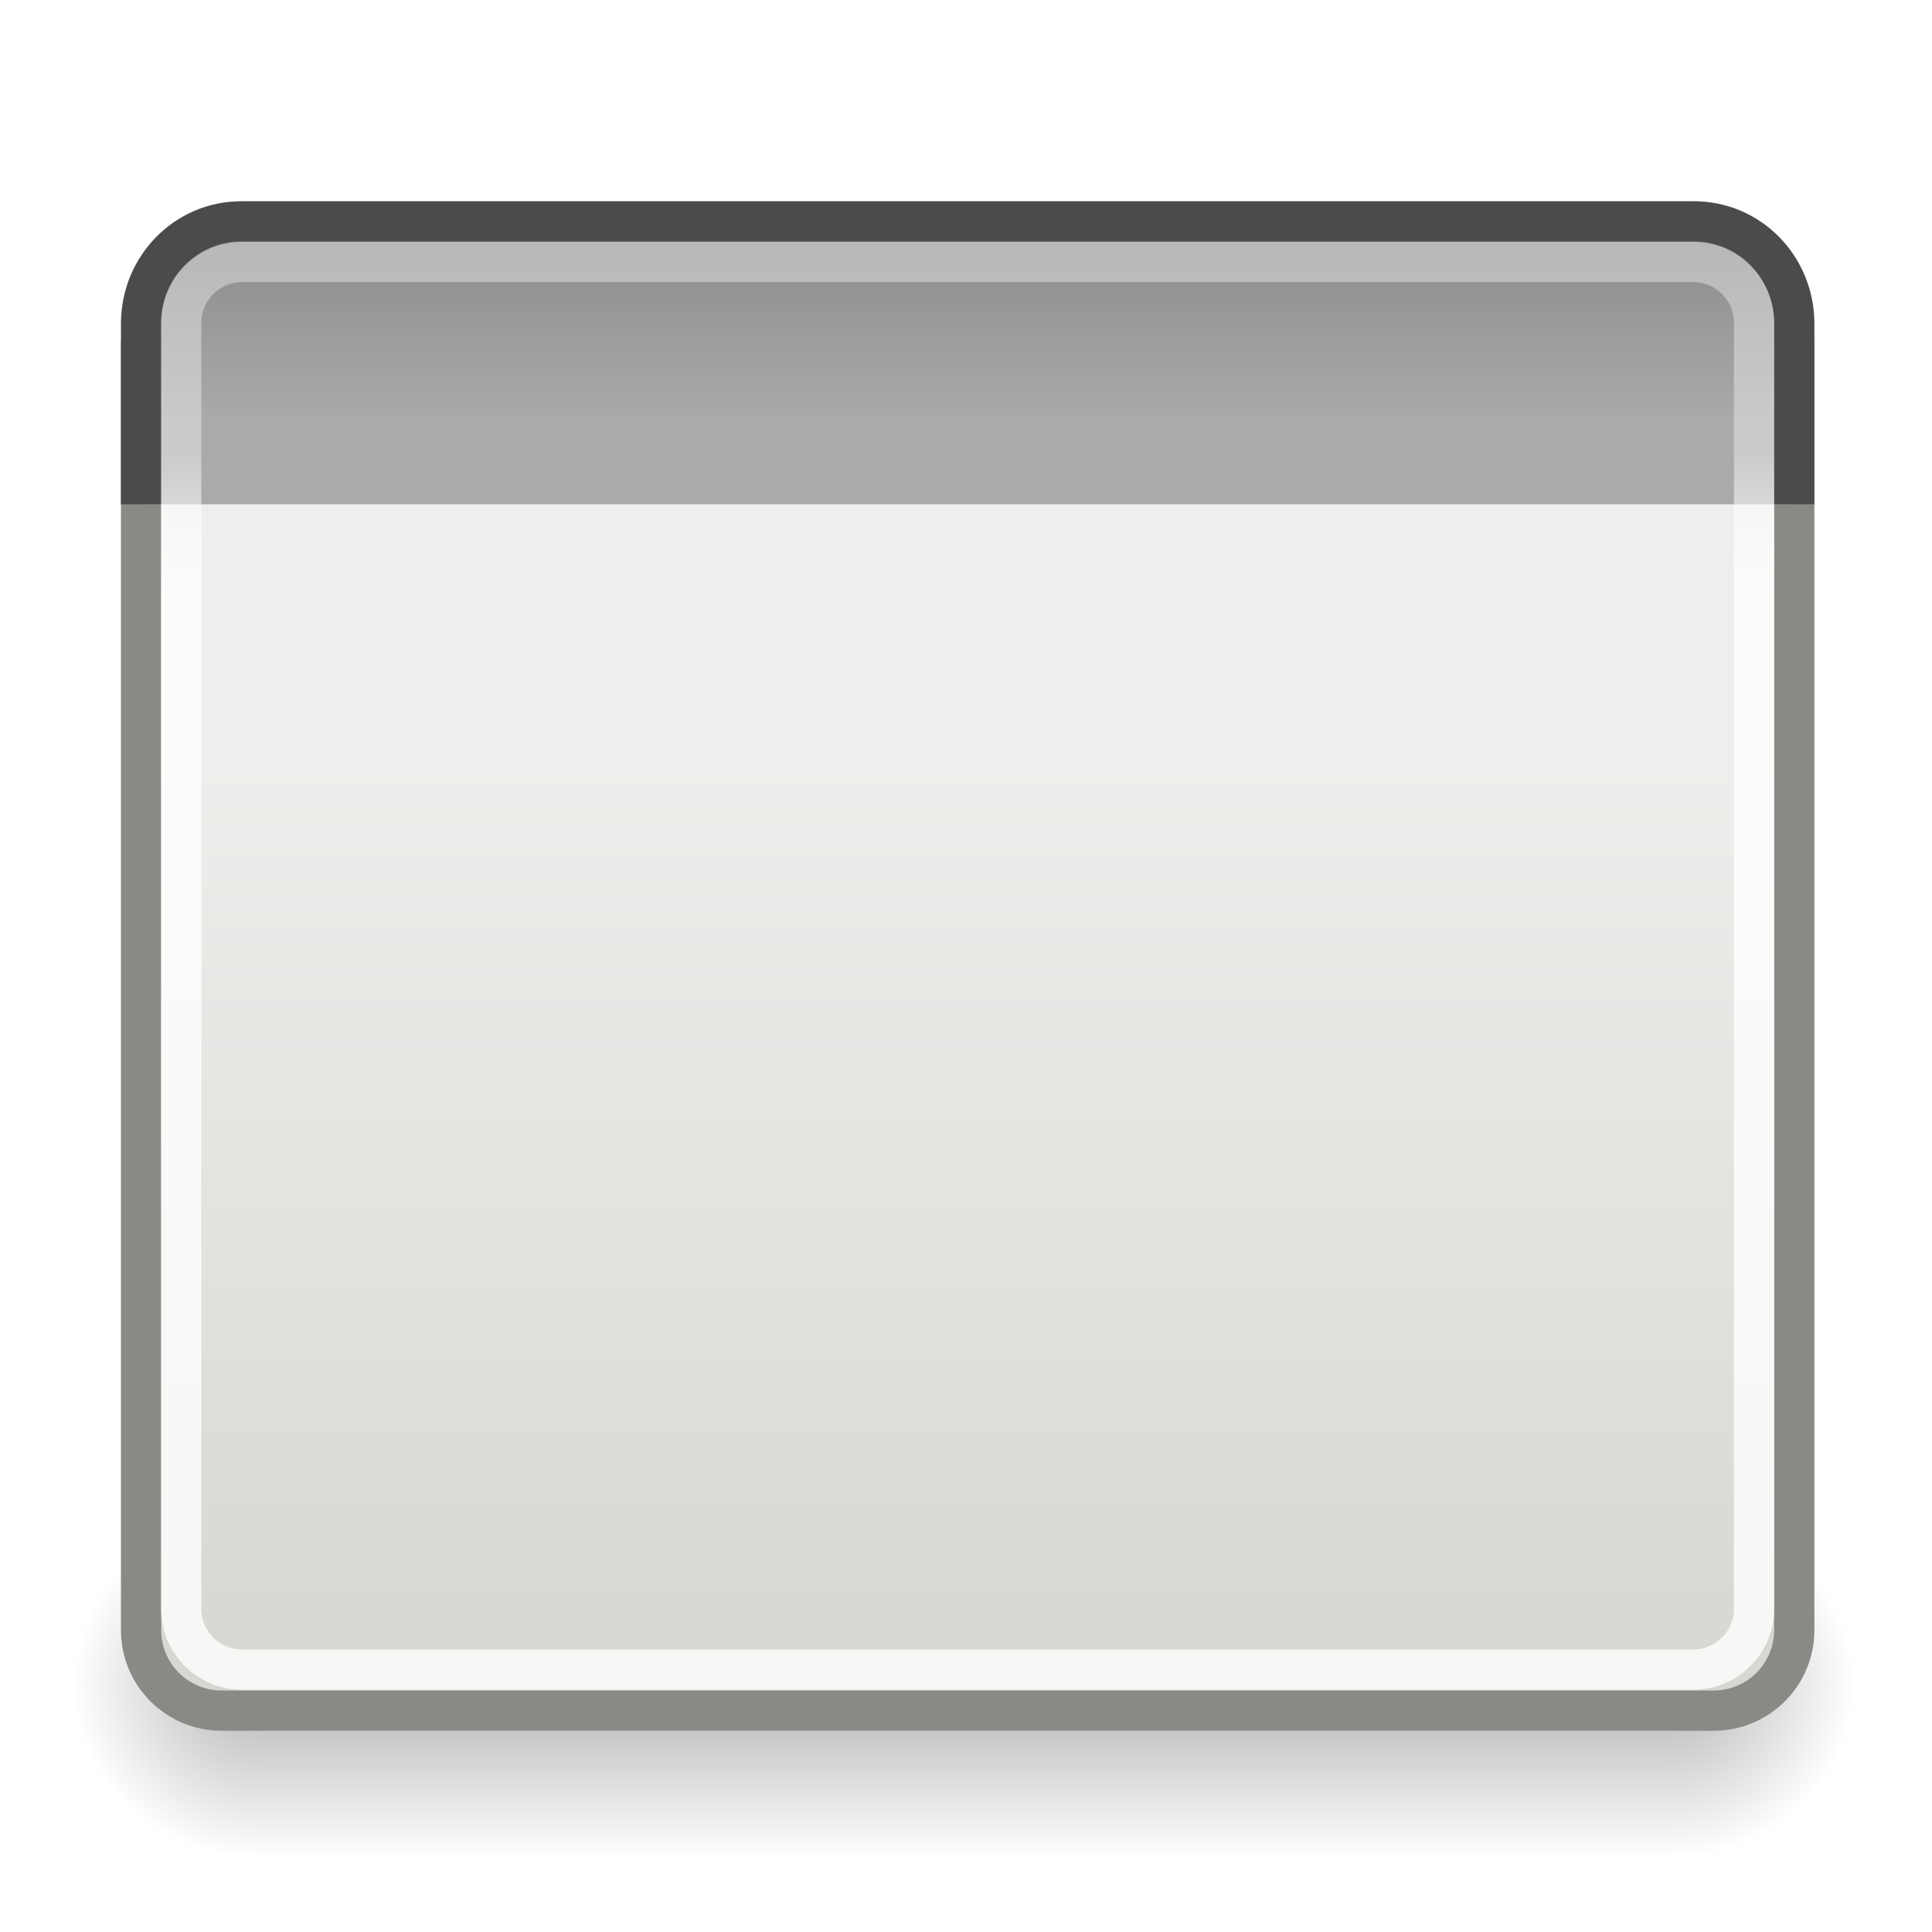
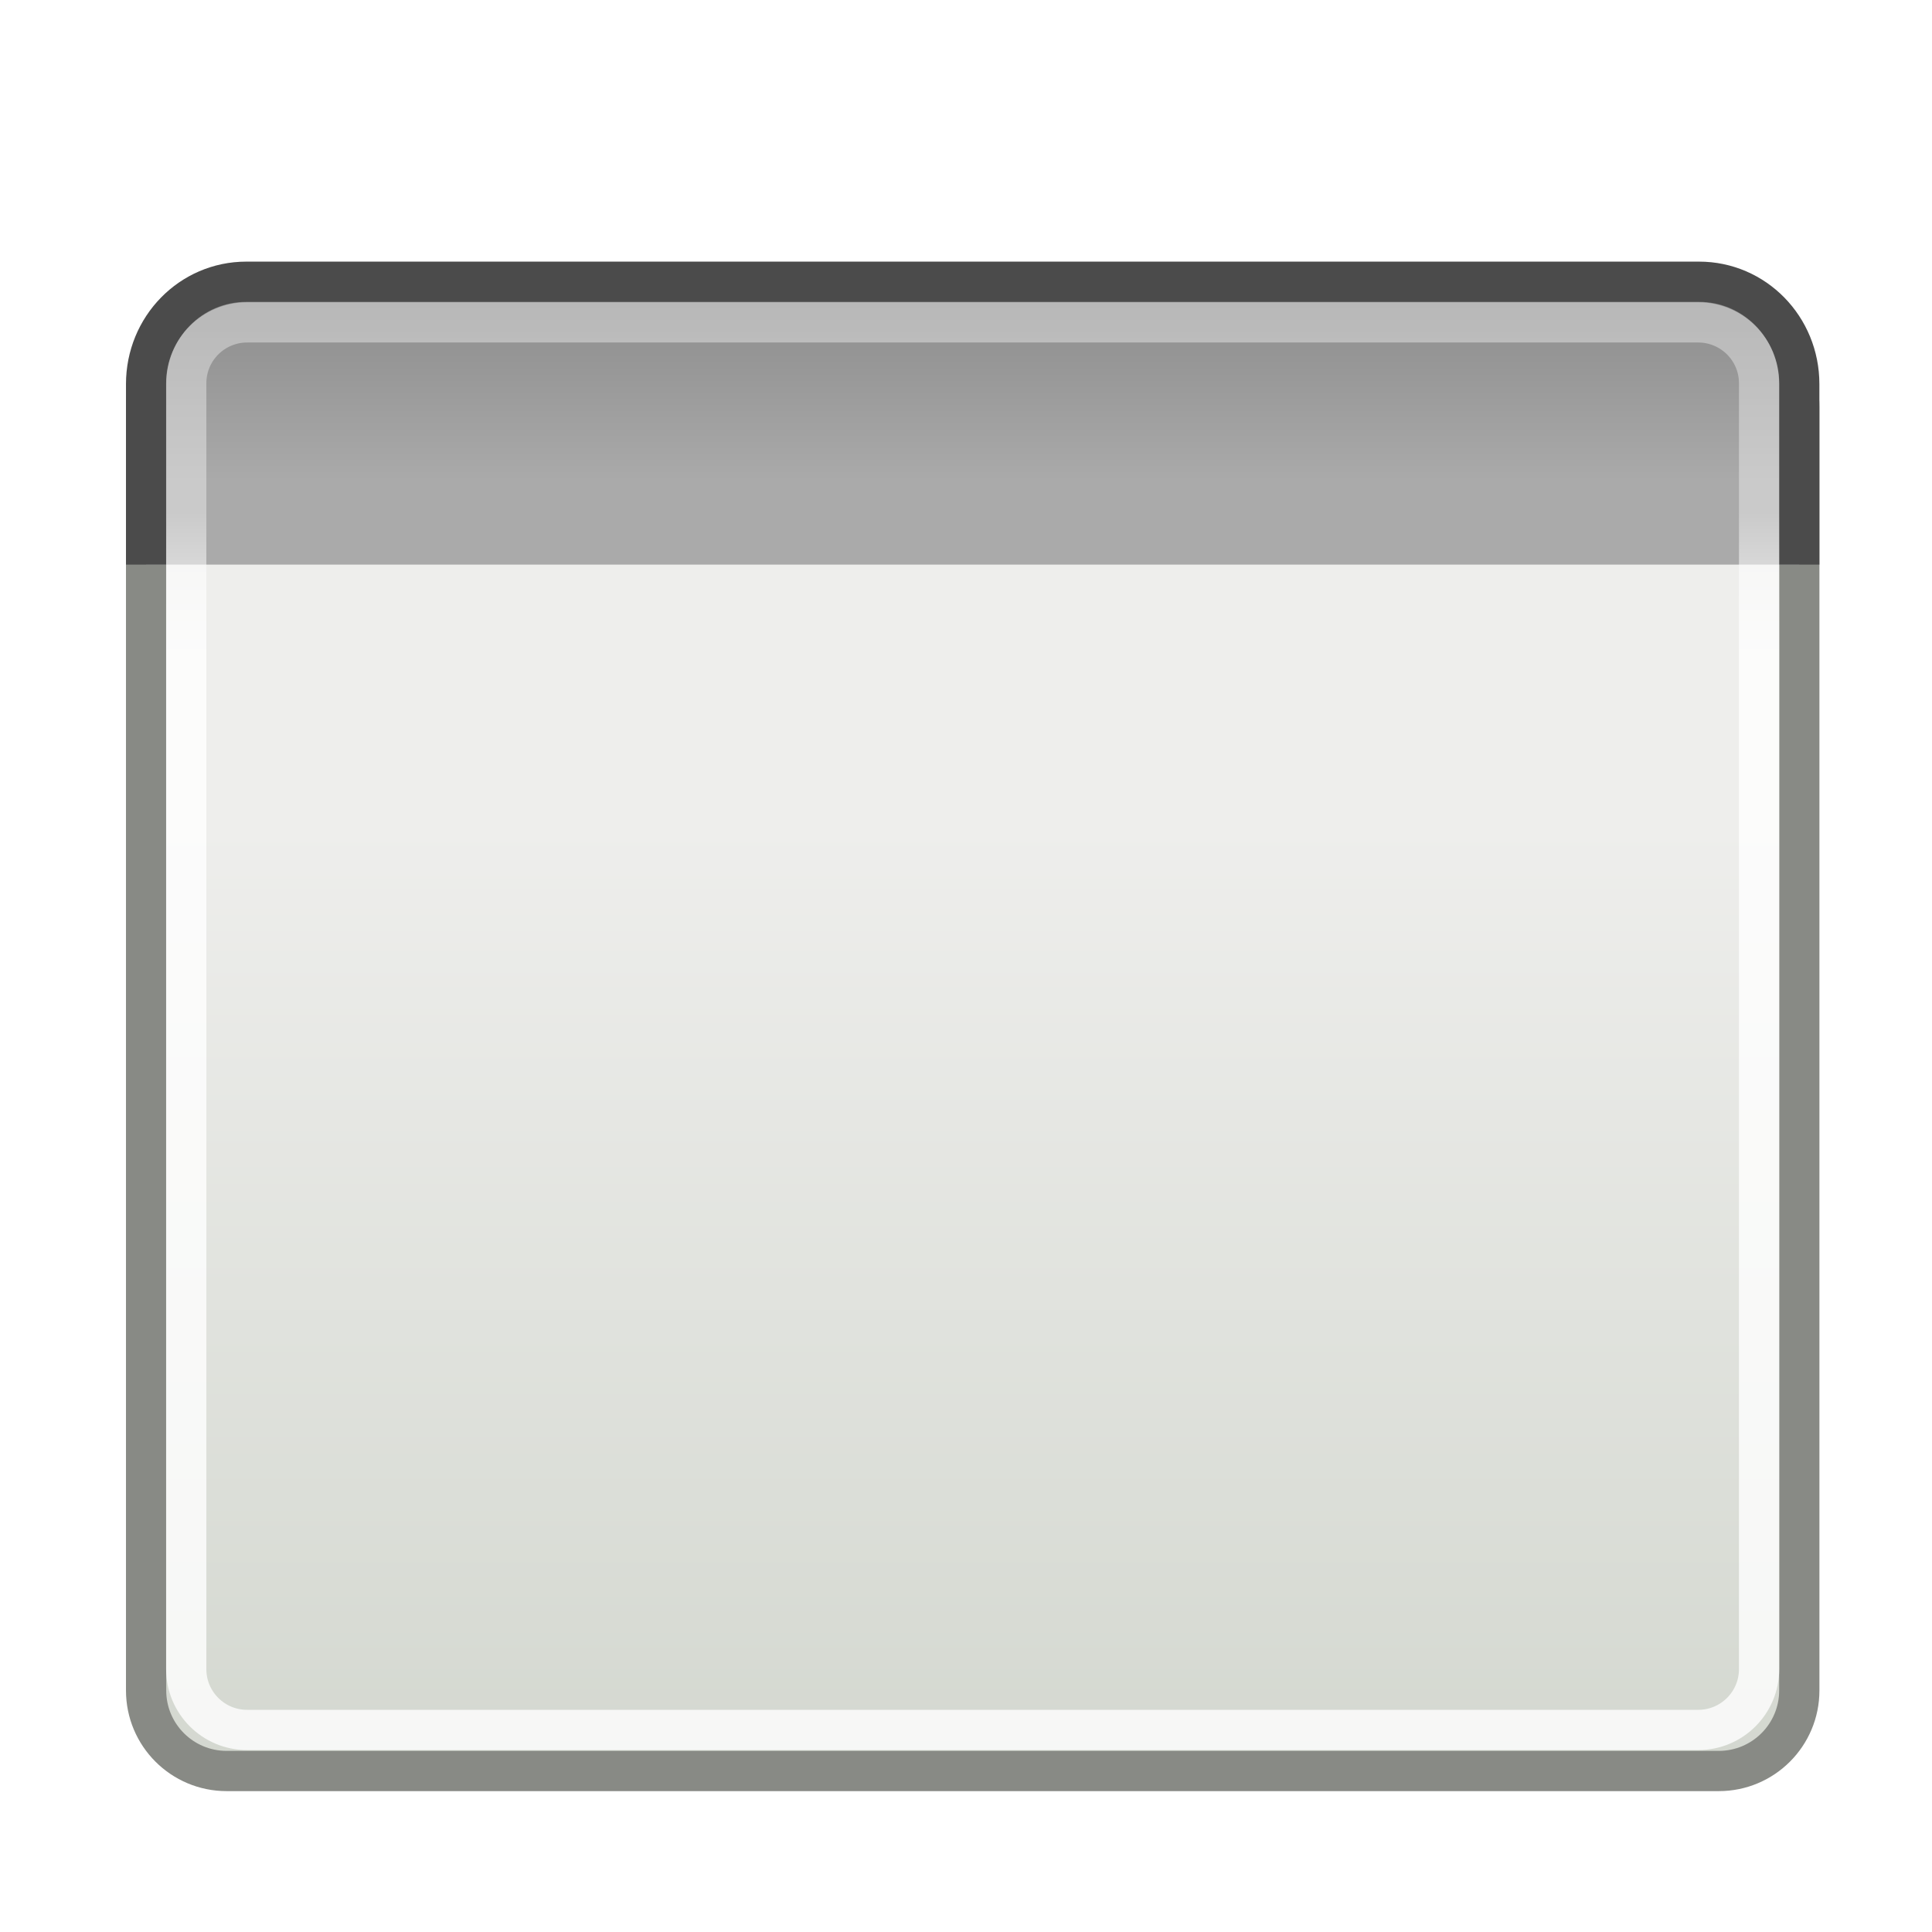
<svg xmlns="http://www.w3.org/2000/svg" xmlns:xlink="http://www.w3.org/1999/xlink" width="48px" height="48px" id="svg11300" version="1.1">
  <defs id="defs3">
    <linearGradient id="linearGradient47870">
      <stop id="stop47872" offset="0" style="stop-color:#000000;stop-opacity:0" />
      <stop id="stop47878" offset="0.5" style="stop-color:#000000;stop-opacity:1" />
      <stop id="stop47874" offset="1" style="stop-color:#000000;stop-opacity:0" />
    </linearGradient>
    <linearGradient id="linearGradient51765">
      <stop id="stop51767" offset="0" style="stop-color:#000000;stop-opacity:1" />
      <stop id="stop51769" offset="1" style="stop-color:#000000;stop-opacity:0" />
    </linearGradient>
    <linearGradient id="linearGradient2781">
      <stop id="stop2783" offset="0" style="stop-color:#d3d7cf;stop-opacity:1" />
      <stop id="stop2785" offset="1" style="stop-color:#eeeeec;stop-opacity:1" />
    </linearGradient>
    <linearGradient id="linearGradient3674">
      <stop id="stop3676" offset="0" style="stop-color:#7b7b7b;stop-opacity:1;" />
      <stop id="stop3678" offset="1" style="stop-color:#aaaaaa;stop-opacity:1;" />
    </linearGradient>
    <linearGradient id="linearGradient3690">
      <stop id="stop3692" offset="0" style="stop-color:white;stop-opacity:1;" />
      <stop id="stop3694" offset="1" style="stop-color:white;stop-opacity:0.469" />
    </linearGradient>
    <linearGradient xlink:href="#linearGradient47870" id="linearGradient2282" gradientUnits="userSpaceOnUse" gradientTransform="matrix(0.9788196,0,0,0.7154223,-8.500802,52.11272)" x1="32.085" y1="-14.402" x2="32.085" y2="-5.563" />
    <radialGradient xlink:href="#linearGradient51765" id="radialGradient2284" gradientUnits="userSpaceOnUse" gradientTransform="matrix(1.957639,-8.146468e-7,6.6614241e-7,1.456579,-59.01756,62.73807)" cx="51.438" cy="-12.203" fx="51.438" fy="-12.203" r="2.172" />
    <radialGradient xlink:href="#linearGradient51765" id="radialGradient2286" gradientUnits="userSpaceOnUse" gradientTransform="matrix(-1.957639,-9.2540676e-8,-1.2888861e-7,1.456579,110.0178,62.73803)" cx="51.438" cy="-12.203" fx="51.438" fy="-12.203" r="2.172" />
-     <linearGradient xlink:href="#linearGradient3690" id="linearGradient2289" gradientUnits="userSpaceOnUse" gradientTransform="matrix(1.260542,0,0,1.205855,-7.473393,-4.945944)" x1="9.5" y1="16.264" x2="9.5" y2="13.409" />
-     <linearGradient xlink:href="#linearGradient3674" id="linearGradient2292" gradientUnits="userSpaceOnUse" gradientTransform="matrix(1.244631,0,0,1.270795,-7.074154,-5.301762)" x1="23.069" y1="6.799" x2="23.069" y2="12.403" />
-     <linearGradient xlink:href="#linearGradient2781" id="linearGradient2295" gradientUnits="userSpaceOnUse" gradientTransform="matrix(1.244631,0,0,1.176776,-7.074154,-3.982654)" x1="24.926" y1="40" x2="24.926" y2="19.539" />
+     <linearGradient xlink:href="#linearGradient3690" id="linearGradient2289" gradientUnits="userSpaceOnUse" gradientTransform="matrix(1.260542,0,0,1.205855,-7.348393,-3.445944)" x1="9.5" y1="16.264" x2="9.5" y2="13.409" />
+     <linearGradient xlink:href="#linearGradient3674" id="linearGradient2292" gradientUnits="userSpaceOnUse" gradientTransform="matrix(1.244631,0,0,1.270795,-6.949154,-3.801762)" x1="23.069" y1="6.799" x2="23.069" y2="12.403" />
+     <linearGradient xlink:href="#linearGradient2781" id="linearGradient2295" gradientUnits="userSpaceOnUse" gradientTransform="matrix(1.244631,0,0,1.176776,-6.949154,-2.482654)" x1="24.926" y1="40" x2="24.926" y2="19.539" />
    <linearGradient id="linearGradient4138">
      <stop id="stop4140" offset="0" style="stop-color:#3465a4;stop-opacity:1;" />
      <stop id="stop4142" offset="1" style="stop-color:#3465a4;stop-opacity:0;" />
    </linearGradient>
    <linearGradient xlink:href="#linearGradient4138" id="linearGradient2275" gradientUnits="userSpaceOnUse" gradientTransform="matrix(1.762735,0,0,-1.731733,-16.44267,56.98915)" x1="22.958" y1="13.434" x2="22.958" y2="27.138" />
    <linearGradient y2="41.842" x2="30.035" y1="37.667" x1="36.202" gradientUnits="userSpaceOnUse" id="linearGradient2926" xlink:href="#linearGradient3307" />
    <linearGradient y2="52.806" x2="33.358" y1="37.386" x1="33.358" gradientUnits="userSpaceOnUse" id="linearGradient2924" xlink:href="#linearGradient3315" />
    <linearGradient y2="51.47" x2="33.233" y1="44.886" x1="38.046" gradientUnits="userSpaceOnUse" id="linearGradient2922" xlink:href="#linearGradient3355" />
    <linearGradient y2="50.416" x2="33.666" y1="46.094" x1="35.198" gradientUnits="userSpaceOnUse" id="linearGradient2920" xlink:href="#linearGradient3331" />
    <linearGradient id="linearGradient3355">
      <stop id="stop3357" offset="0" style="stop-color:#6f716c;stop-opacity:1;" />
      <stop id="stop3359" offset="1" style="stop-color:#888a85;stop-opacity:0;" />
    </linearGradient>
    <linearGradient id="linearGradient3331">
      <stop style="stop-color:#d3d7cf;stop-opacity:1;" offset="0" id="stop3333" />
      <stop style="stop-color:#d3d7cf;stop-opacity:0;" offset="1" id="stop3335" />
    </linearGradient>
    <linearGradient id="linearGradient3315">
      <stop style="stop-color:white;stop-opacity:1;" offset="0" id="stop3317" />
      <stop style="stop-color:white;stop-opacity:0;" offset="1" id="stop3319" />
    </linearGradient>
    <linearGradient id="linearGradient3307">
      <stop style="stop-color:#888a85;stop-opacity:1;" offset="0" id="stop3309" />
      <stop style="stop-color:#888a85;stop-opacity:0;" offset="1" id="stop3311" />
    </linearGradient>
    <linearGradient y2="13.409" x2="9.5" y1="16.264" x1="9.5" gradientTransform="translate(5,-6)" gradientUnits="userSpaceOnUse" id="linearGradient2554" xlink:href="#linearGradient3690" />
    <linearGradient y2="12.403" x2="23.069" y1="6.799" x1="23.069" gradientTransform="translate(5,-6)" gradientUnits="userSpaceOnUse" id="linearGradient2552" xlink:href="#linearGradient3674" />
    <linearGradient y2="19.539" x2="24.926" y1="40" x1="24.926" gradientTransform="translate(5,-6)" gradientUnits="userSpaceOnUse" id="linearGradient2550" xlink:href="#linearGradient2781" />
    <linearGradient x1="32.085" y1="-14.402" x2="32.085" y2="-5.563" id="linearGradient54729" xlink:href="#linearGradient47870" gradientUnits="userSpaceOnUse" gradientTransform="matrix(0.9788196,0,0,0.7154223,-8.500802,52.11272)" />
    <radialGradient cx="51.438" cy="-12.203" r="2.172" fx="51.438" fy="-12.203" id="radialGradient54731" xlink:href="#linearGradient51765" gradientUnits="userSpaceOnUse" gradientTransform="matrix(1.957639,-8.146468e-7,6.6614241e-7,1.456579,-59.01756,62.73807)" />
    <radialGradient cx="51.438" cy="-12.203" r="2.172" fx="51.438" fy="-12.203" id="radialGradient54733" xlink:href="#linearGradient51765" gradientUnits="userSpaceOnUse" gradientTransform="matrix(-1.957639,-9.2540676e-8,-1.2888861e-7,1.456579,110.0178,62.73803)" />
    <linearGradient xlink:href="#linearGradient3331" id="linearGradient2401" gradientUnits="userSpaceOnUse" x1="35.198" y1="46.094" x2="33.666" y2="50.416" />
    <linearGradient xlink:href="#linearGradient3355" id="linearGradient2403" gradientUnits="userSpaceOnUse" x1="38.046" y1="44.886" x2="33.233" y2="51.47" />
    <linearGradient xlink:href="#linearGradient3315" id="linearGradient2405" gradientUnits="userSpaceOnUse" x1="33.358" y1="37.386" x2="33.358" y2="52.806" />
    <linearGradient xlink:href="#linearGradient3307" id="linearGradient2407" gradientUnits="userSpaceOnUse" x1="36.202" y1="37.667" x2="30.035" y2="41.842" />
  </defs>
  <g id="layer1">
-     <g transform="matrix(1.084207,0,0,1.36184,-3.702941,-19.37857)" id="g54724">
-       <rect width="32.357" height="6.323" x="9.322" y="41.809" style="opacity:0.3;fill:url(#linearGradient2282);fill-opacity:1;fill-rule:evenodd;stroke:none;stroke-width:1.024;stroke-linecap:butt;stroke-linejoin:miter;stroke-miterlimit:4;stroke-dasharray:none;stroke-dashoffset:0;stroke-opacity:1" id="rect46899" />
-       <path d="M 41.678,41.8 L 41.678,48.127 C 44.022,48.103 45.93,46.705 45.93,44.974 C 45.93,43.243 44.022,41.824 41.678,41.8 z " style="opacity:0.3;fill:url(#radialGradient2284);fill-opacity:1;fill-rule:evenodd;stroke:none;stroke-width:1.024;stroke-linecap:butt;stroke-linejoin:miter;stroke-miterlimit:4;stroke-dasharray:none;stroke-dashoffset:0;stroke-opacity:1" id="path48849" />
-       <path d="M 9.322,41.8 L 9.322,48.127 C 6.978,48.103 5.07,46.705 5.07,44.974 C 5.07,43.243 6.978,41.824 9.322,41.8 z " style="opacity:0.3;fill:url(#radialGradient2286);fill-opacity:1;fill-rule:evenodd;stroke:none;stroke-width:1.024;stroke-linecap:butt;stroke-linejoin:miter;stroke-miterlimit:4;stroke-dasharray:none;stroke-dashoffset:0;stroke-opacity:1" id="path52742" />
-     </g>
-     <rect style="fill:url(#linearGradient2295);fill-opacity:1;stroke:#888a85;stroke-width:1;stroke-miterlimit:4;stroke-dasharray:none;stroke-opacity:1" id="rect1915" width="41.073" height="35.892" x="3.505" y="6.608" rx="2" ry="2" />
-     <path style="fill:url(#linearGradient2292);fill-opacity:1;stroke:#4b4b4b;stroke-width:1;stroke-miterlimit:4;stroke-opacity:1" d="M 3.505,12.528 L 3.505,8.042 C 3.505,6.634 4.615,5.5 5.994,5.5 L 42.089,5.5 C 43.468,5.5 44.578,6.634 44.578,8.042 L 44.578,12.528" id="path1917" />
-     <rect style="opacity:0.8;fill:none;fill-opacity:1;stroke:url(#linearGradient2289);stroke-width:1;stroke-miterlimit:4;stroke-dasharray:none;stroke-opacity:1" id="rect1919" width="39.077" height="34.97" x="4.502" y="6.51" rx="1.511" ry="1.511" />
+     <rect style="fill:url(#linearGradient2295);fill-opacity:1;stroke:#888a85;stroke-width:1;stroke-miterlimit:4;stroke-opacity:1;stroke-dasharray:none" id="rect1915" width="41.073" height="35.892" x="3.63" y="8.108" rx="2" ry="2" />
+     <path style="fill:url(#linearGradient2292);fill-opacity:1;stroke:#4b4b4b;stroke-width:1;stroke-miterlimit:4;stroke-opacity:1" d="m 3.63,14.028 0,-4.486 c 0,-1.408 1.11,-2.542 2.489,-2.542 l 36.094,0 c 1.379,0 2.489,1.134 2.489,2.542 l 0,4.486" id="path1917" />
+     <rect style="opacity:0.8;fill:none;stroke:url(#linearGradient2289);stroke-width:1;stroke-miterlimit:4;stroke-opacity:1;stroke-dasharray:none" id="rect1919" width="39.077" height="34.97" x="4.627" y="8.01" rx="1.511" ry="1.511" />
    <g style="display:inline" id="g2721" transform="translate(-11.17268,-40.07633)" />
  </g>
</svg>
